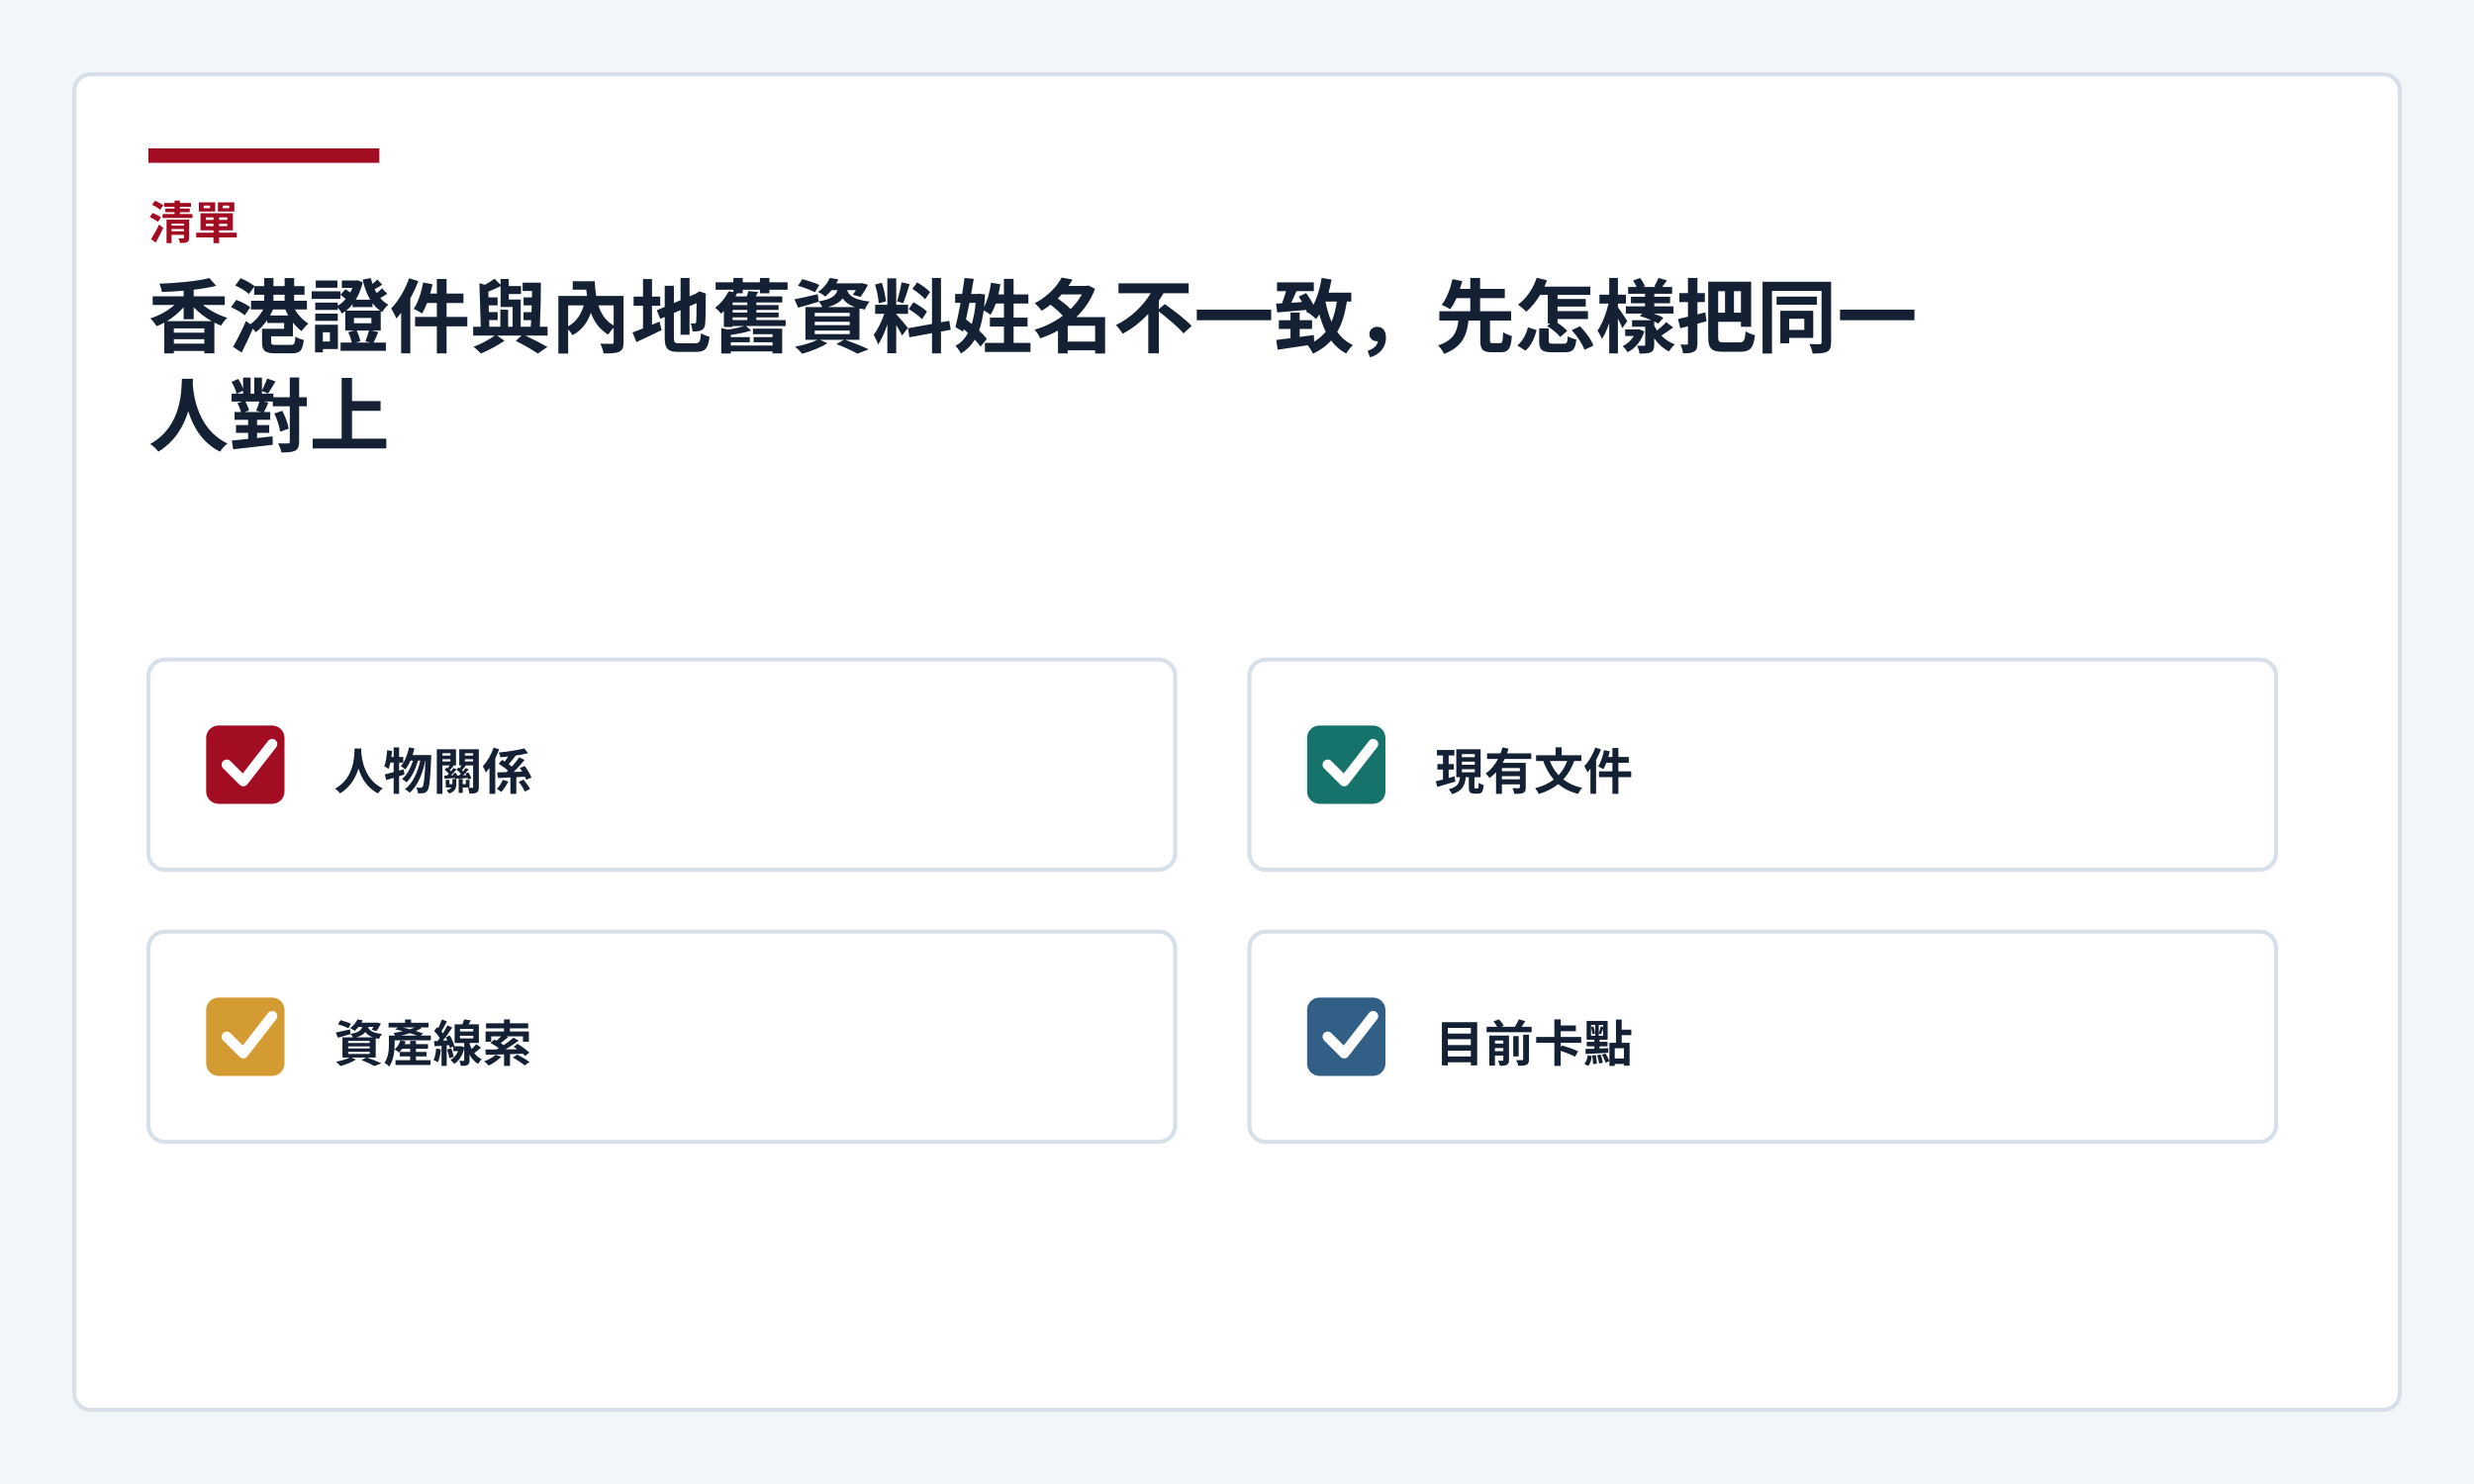
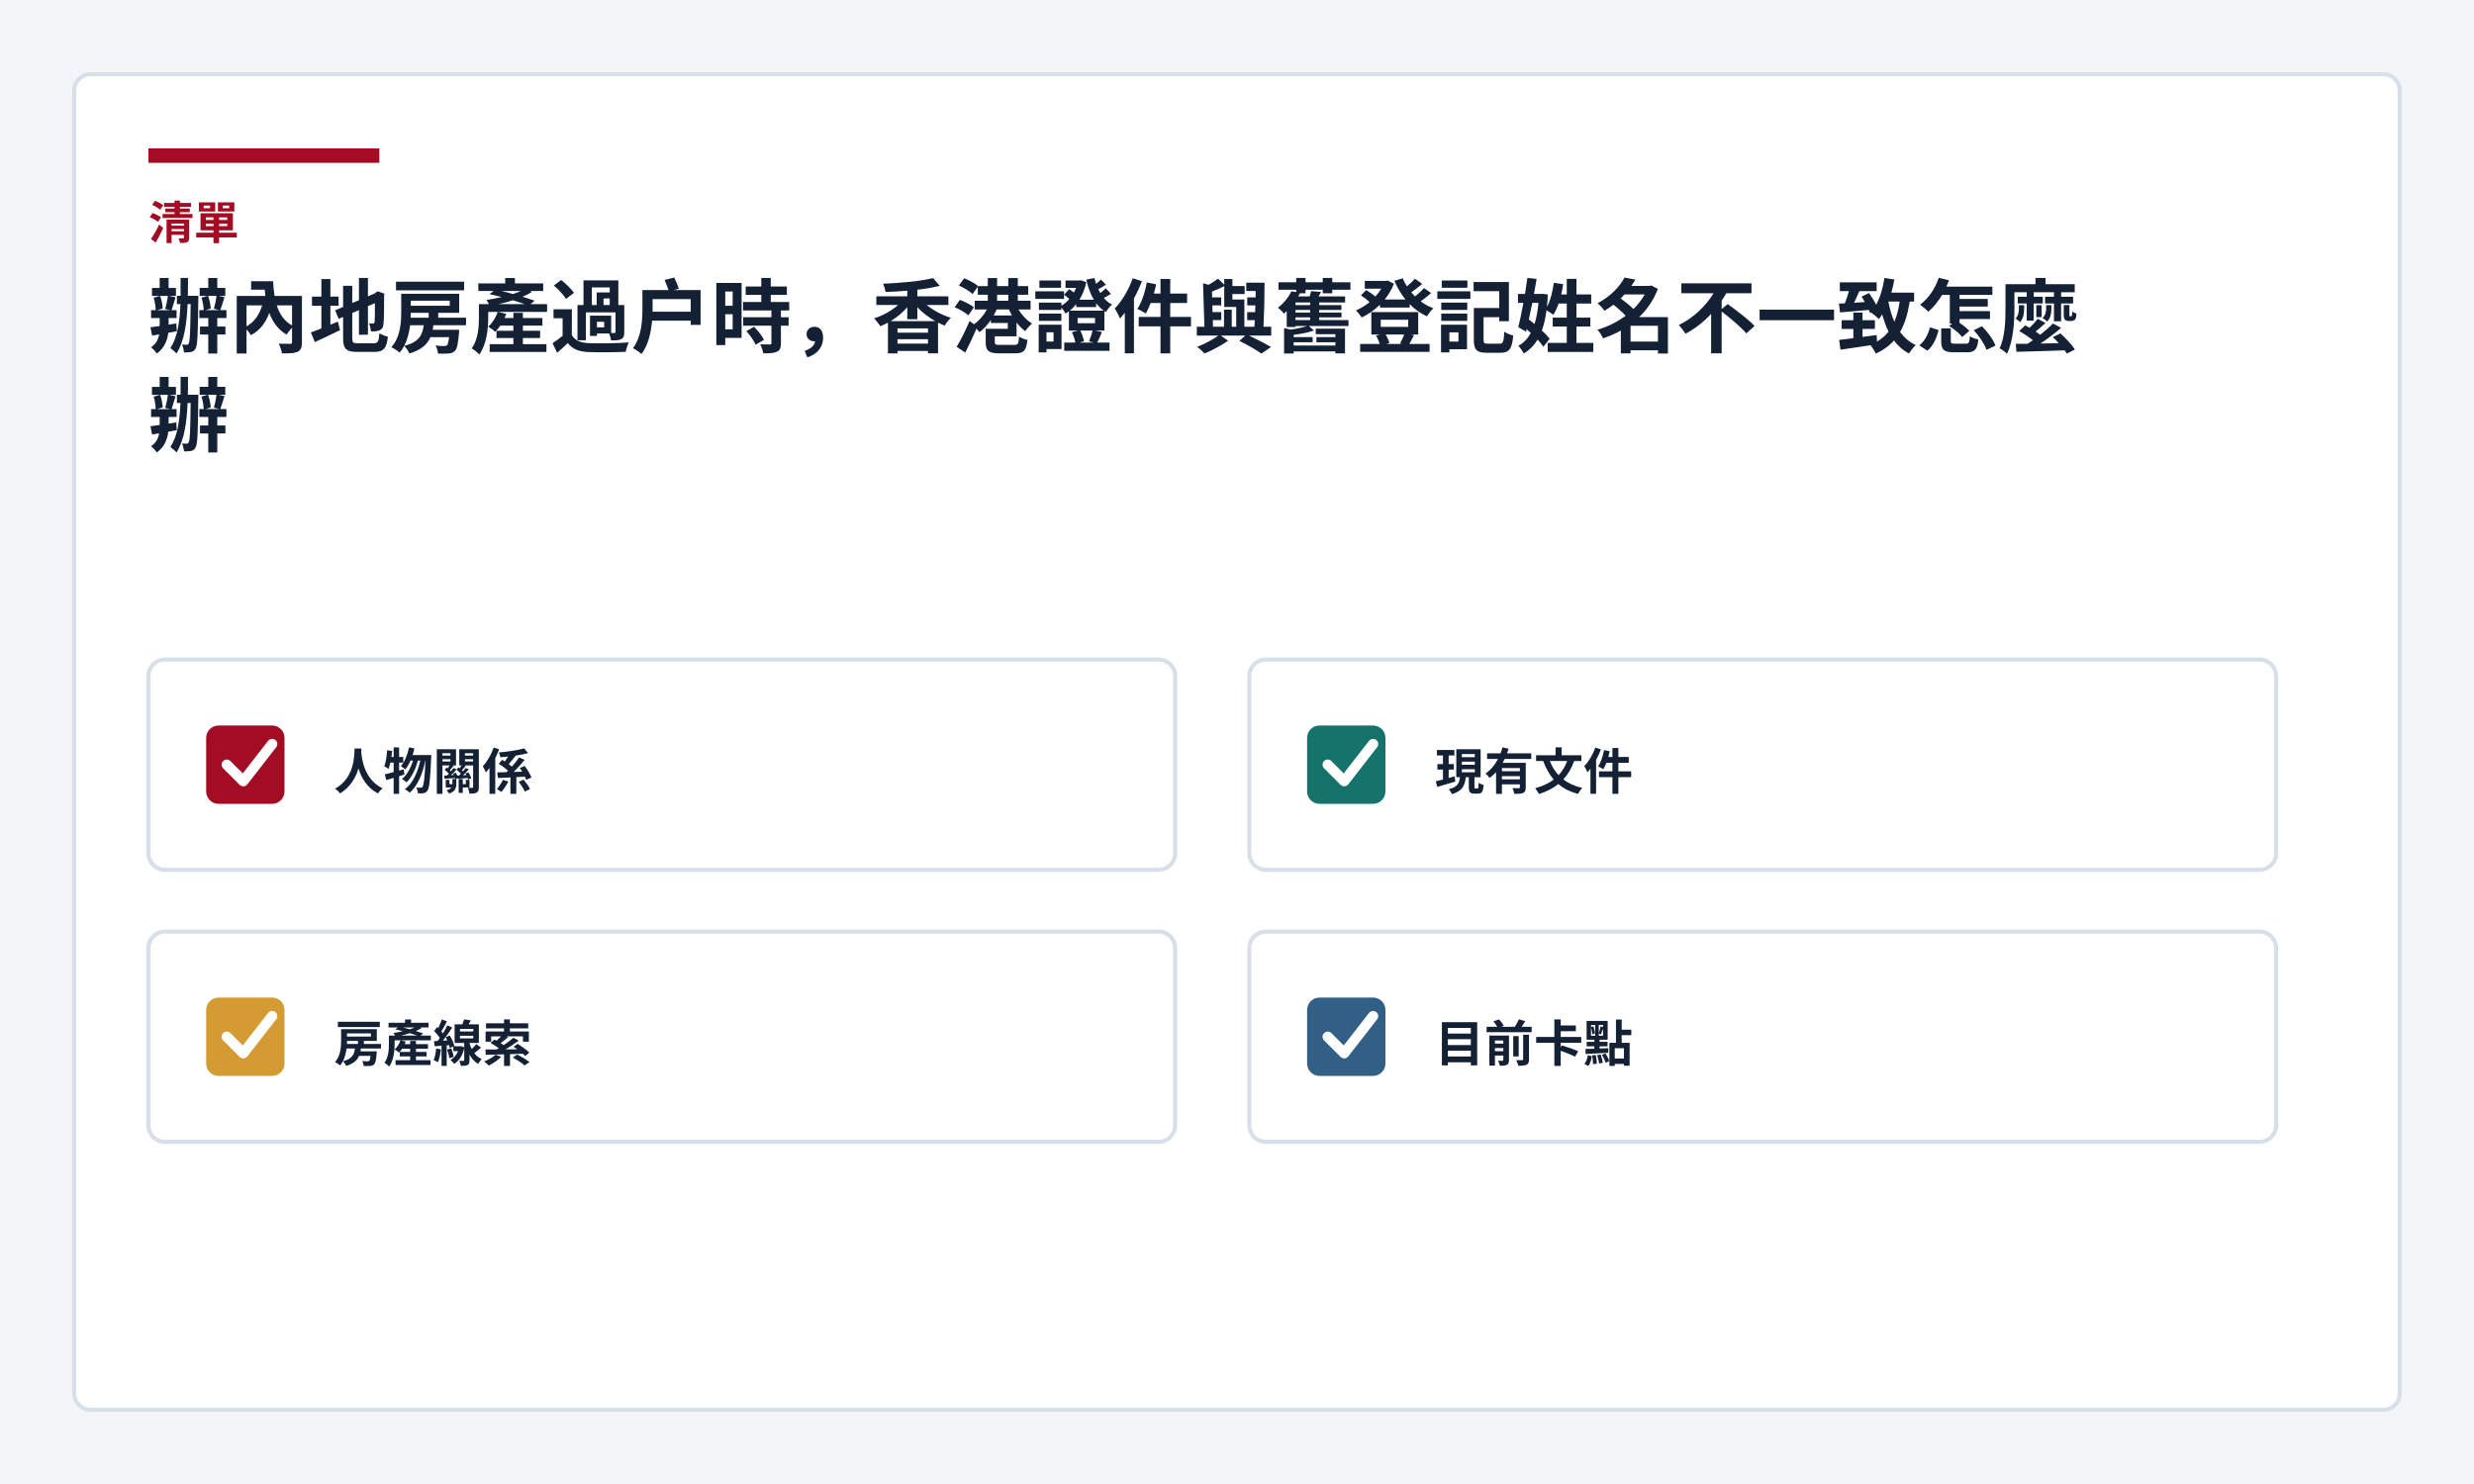
- <svg xmlns="http://www.w3.org/2000/svg" width="1200" height="720" viewBox="0 0 1200 720" role="img" aria-label="香港證件與內地舊資料姓名不一致，先怎樣把同一人對上">
+ <svg xmlns="http://www.w3.org/2000/svg" width="1200" height="720" viewBox="0 0 1200 720" role="img" aria-label="辦內地房產過户時，香港證件與舊登記姓名不一致怎麼辦">
  <style>
      .bg{fill:#f3f6f8}.panel{fill:#fff;stroke:#d7dfe8;stroke-width:2}.ink{fill:#142033}.muted{fill:#52647a}.red{fill:#a30d23}.gold{fill:#d39b31}.teal{fill:#16736b}.blue{fill:#315f86}
      .kicker{font:700 22px -apple-system,BlinkMacSystemFont,"Segoe UI","PingFang TC","Microsoft JhengHei",sans-serif;letter-spacing:0}.title{font:760 39px -apple-system,BlinkMacSystemFont,"Segoe UI","PingFang TC","Microsoft JhengHei",sans-serif;letter-spacing:0}.label{font:700 24px -apple-system,BlinkMacSystemFont,"Segoe UI","PingFang TC","Microsoft JhengHei",sans-serif;letter-spacing:0}.small{font:600 20px -apple-system,BlinkMacSystemFont,"Segoe UI","PingFang TC","Microsoft JhengHei",sans-serif;letter-spacing:0}.num{font:760 22px -apple-system,BlinkMacSystemFont,"Segoe UI",sans-serif;letter-spacing:0}
    </style>
  <rect class="bg" width="1200" height="720" />
  <rect class="panel" x="36" y="36" width="1128" height="648" rx="8" />
  <rect class="red" x="72" y="72" width="112" height="7" />
  <text x="72" y="116" text-anchor="start" class="kicker red">清單</text>
-   <text x="72" y="168" text-anchor="start" class="title ink">香港證件與內地舊資料姓名不一致，先怎樣把同一</text>
-   <text x="72" y="216" text-anchor="start" class="title ink">人對上</text>
+   <text x="72" y="168" text-anchor="start" class="title ink">辦內地房產過户時，香港證件與舊登記姓名不一致怎麼</text>
+   <text x="72" y="216" text-anchor="start" class="title ink">辦</text>
  <rect class="panel" x="72" y="320" width="498" height="102" rx="8" />
  <rect class="red" x="100" y="352" width="38" height="38" rx="6" />
  <path d="M110 371 l8 8 14 -18" fill="none" stroke="#fff" stroke-width="5" stroke-linecap="round" stroke-linejoin="round" />
  <text x="162" y="383" text-anchor="start" class="label ink">人物關係</text>
  <rect class="panel" x="72" y="452" width="498" height="102" rx="8" />
  <rect class="gold" x="100" y="484" width="38" height="38" rx="6" />
  <path d="M110 503 l8 8 14 -18" fill="none" stroke="#fff" stroke-width="5" stroke-linecap="round" stroke-linejoin="round" />
-   <text x="162" y="515" text-anchor="start" class="label ink">資產線索</text>
+   <text x="162" y="515" text-anchor="start" class="label ink">房產線索</text>
  <rect class="panel" x="606" y="320" width="498" height="102" rx="8" />
  <rect class="teal" x="634" y="352" width="38" height="38" rx="6" />
  <path d="M644 371 l8 8 14 -18" fill="none" stroke="#fff" stroke-width="5" stroke-linecap="round" stroke-linejoin="round" />
  <text x="696" y="383" text-anchor="start" class="label ink">現有文件</text>
  <rect class="panel" x="606" y="452" width="498" height="102" rx="8" />
  <rect class="blue" x="634" y="484" width="38" height="38" rx="6" />
  <path d="M644 503 l8 8 14 -18" fill="none" stroke="#fff" stroke-width="5" stroke-linecap="round" stroke-linejoin="round" />
  <text x="696" y="515" text-anchor="start" class="label ink">目前卡點</text>
</svg>
